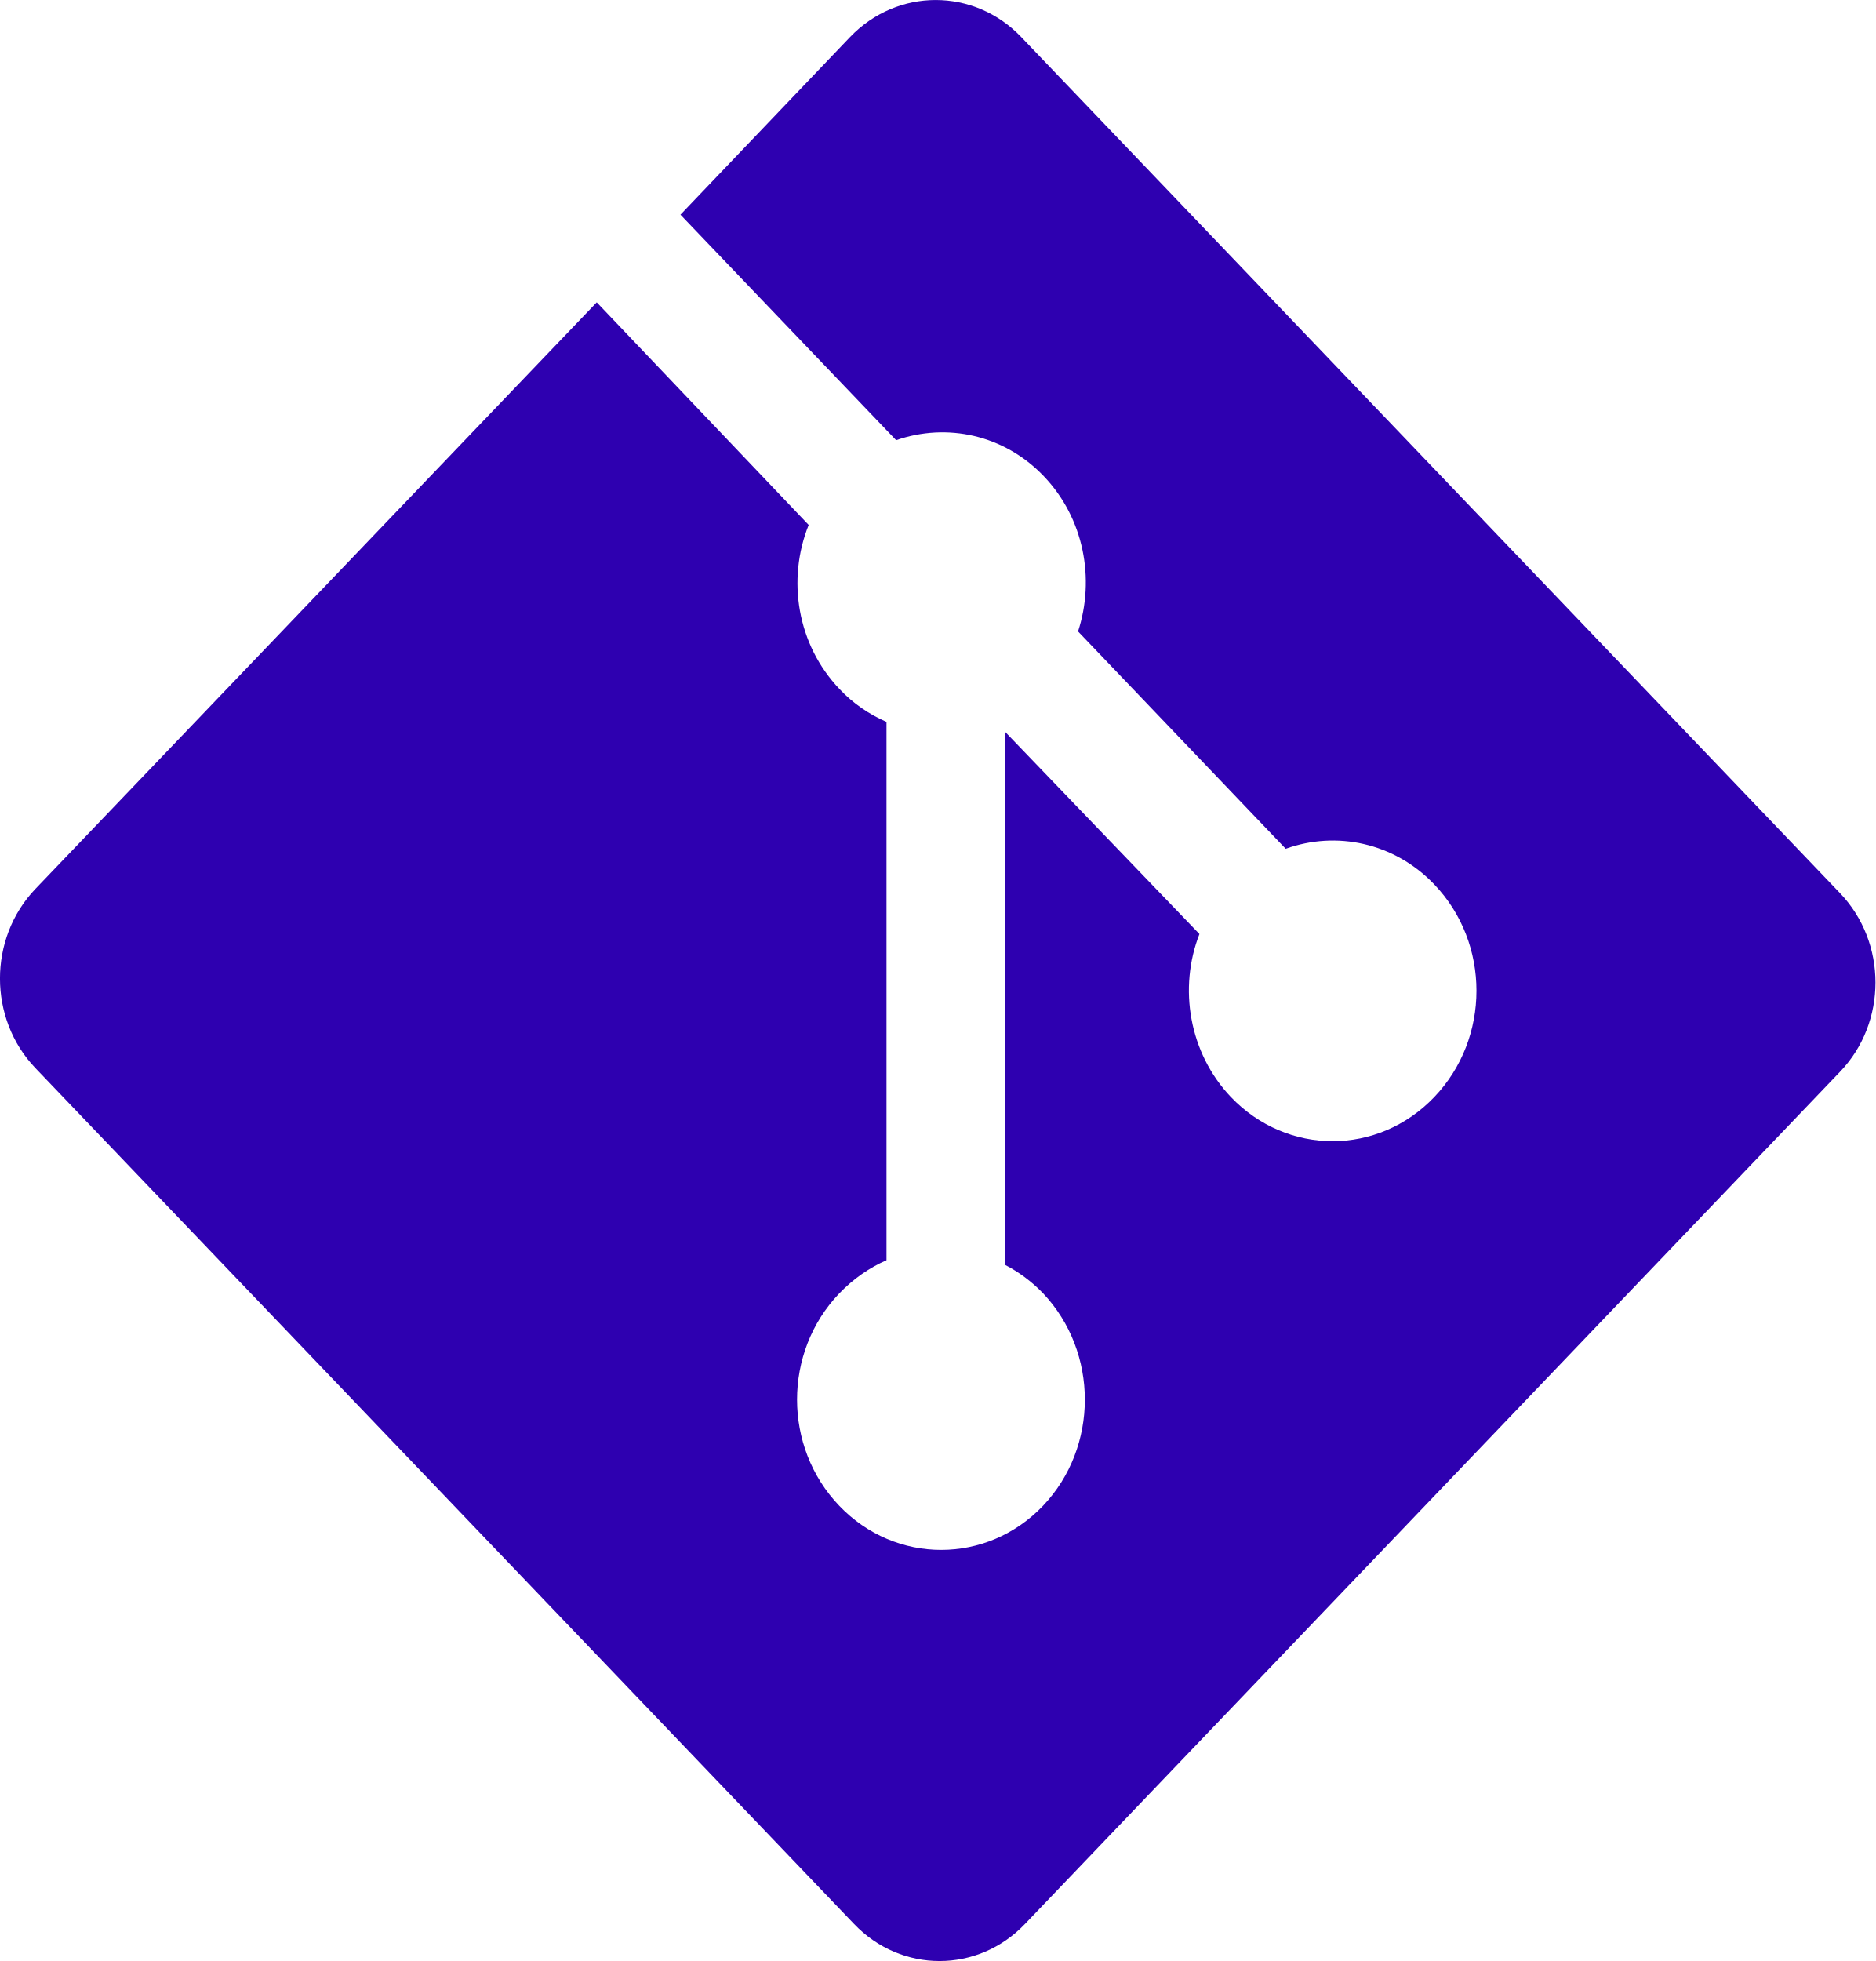
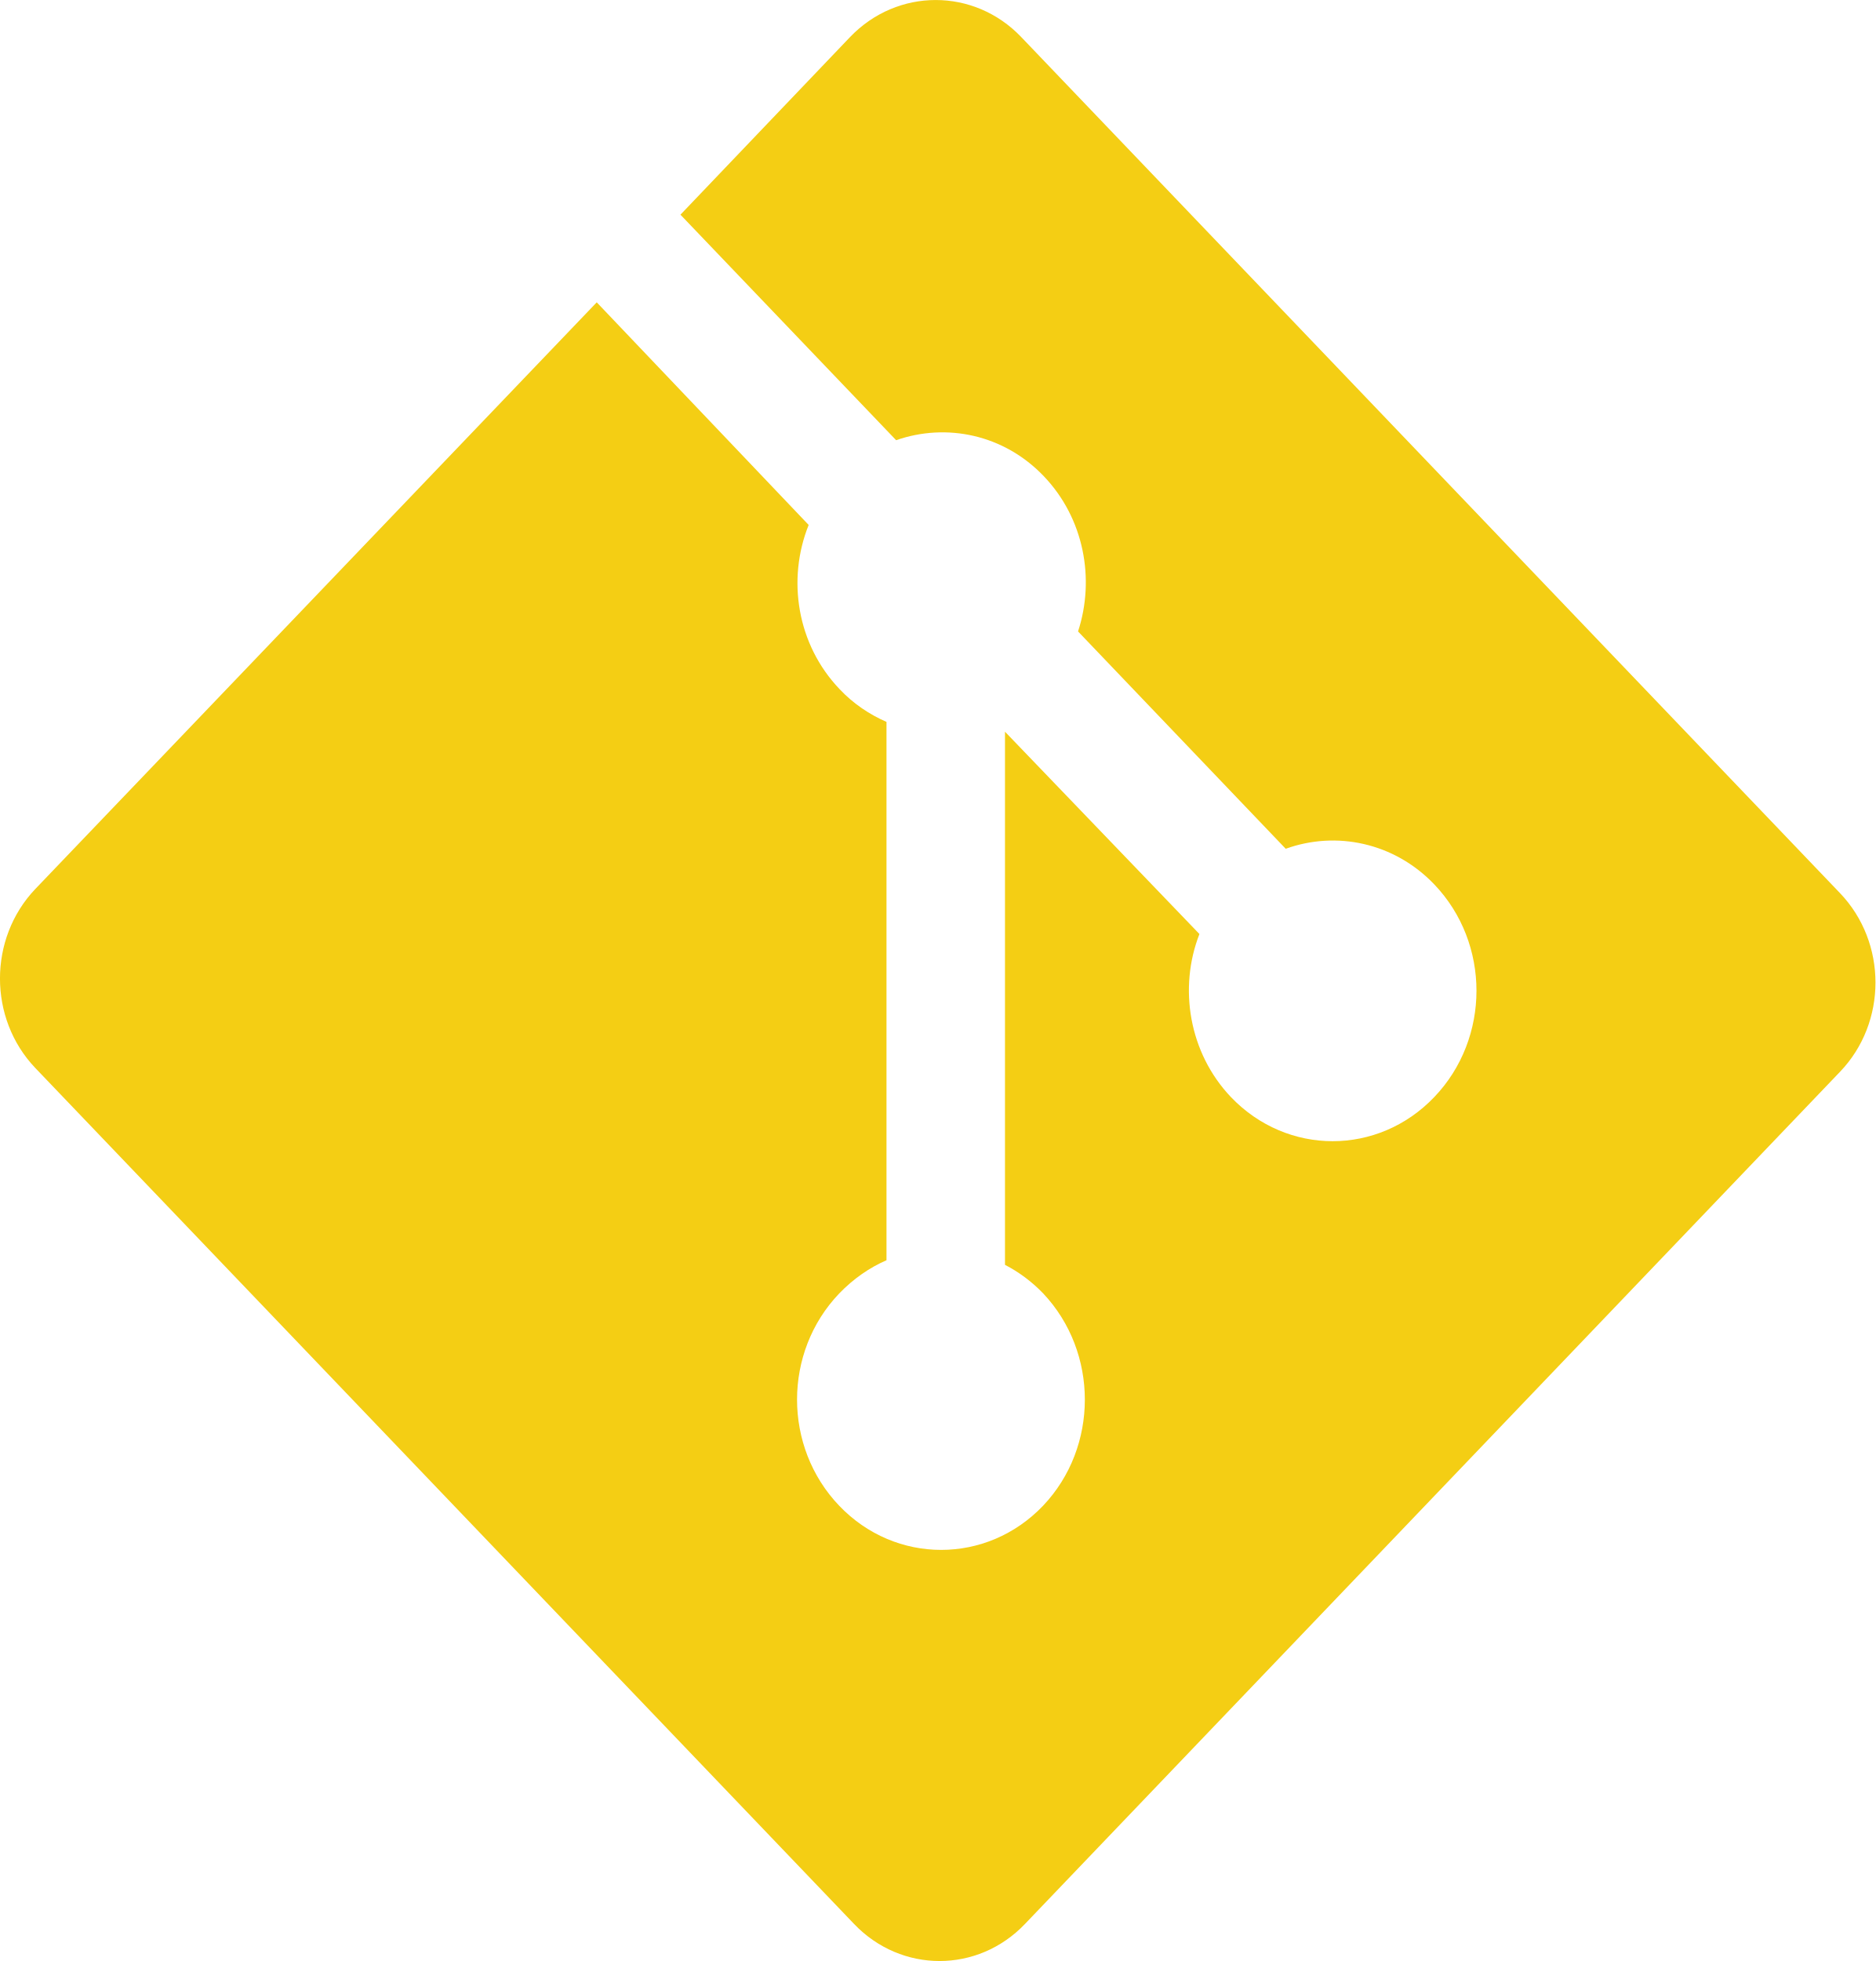
<svg xmlns="http://www.w3.org/2000/svg" width="22" height="23" viewBox="0 0 22 23" fill="none">
-   <path d="M21.584 10.475L11.978 0.433C11.425 -0.144 10.528 -0.144 9.973 0.433L7.982 2.518L10.512 5.163C11.104 4.957 11.777 5.096 12.244 5.585C12.717 6.079 12.847 6.791 12.646 7.406L15.082 9.955C15.673 9.742 16.354 9.881 16.824 10.372C17.485 11.062 17.485 12.178 16.824 12.868C16.165 13.557 15.1 13.557 14.44 12.868C13.946 12.349 13.823 11.586 14.07 10.955L11.789 8.582V14.835C11.95 14.918 12.102 15.03 12.236 15.169C12.889 15.86 12.889 16.973 12.236 17.66C11.577 18.351 10.504 18.351 9.844 17.66C9.185 16.971 9.185 15.86 9.844 15.171C10.011 14.998 10.199 14.868 10.399 14.781V8.467C10.2 8.38 10.01 8.254 9.849 8.083C9.349 7.56 9.229 6.797 9.486 6.157L7 3.546L0.413 10.428C-0.138 11.008 -0.138 11.946 0.413 12.525L10.019 22.566C10.573 23.145 11.47 23.145 12.023 22.566L21.584 12.571C22.139 11.993 22.139 11.055 21.584 10.475Z" fill="#2e00b0" />
+   <path d="M21.584 10.475L11.978 0.433C11.425 -0.144 10.528 -0.144 9.973 0.433L7.982 2.518L10.512 5.163C11.104 4.957 11.777 5.096 12.244 5.585C12.717 6.079 12.847 6.791 12.646 7.406L15.082 9.955C15.673 9.742 16.354 9.881 16.824 10.372C17.485 11.062 17.485 12.178 16.824 12.868C16.165 13.557 15.1 13.557 14.44 12.868C13.946 12.349 13.823 11.586 14.07 10.955L11.789 8.582V14.835C11.95 14.918 12.102 15.03 12.236 15.169C12.889 15.86 12.889 16.973 12.236 17.66C11.577 18.351 10.504 18.351 9.844 17.66C9.185 16.971 9.185 15.86 9.844 15.171C10.011 14.998 10.199 14.868 10.399 14.781V8.467C10.2 8.38 10.01 8.254 9.849 8.083C9.349 7.56 9.229 6.797 9.486 6.157L7 3.546L0.413 10.428C-0.138 11.008 -0.138 11.946 0.413 12.525L10.019 22.566C10.573 23.145 11.47 23.145 12.023 22.566L21.584 12.571C22.139 11.993 22.139 11.055 21.584 10.475Z" fill="#F4CE14" />
</svg>
